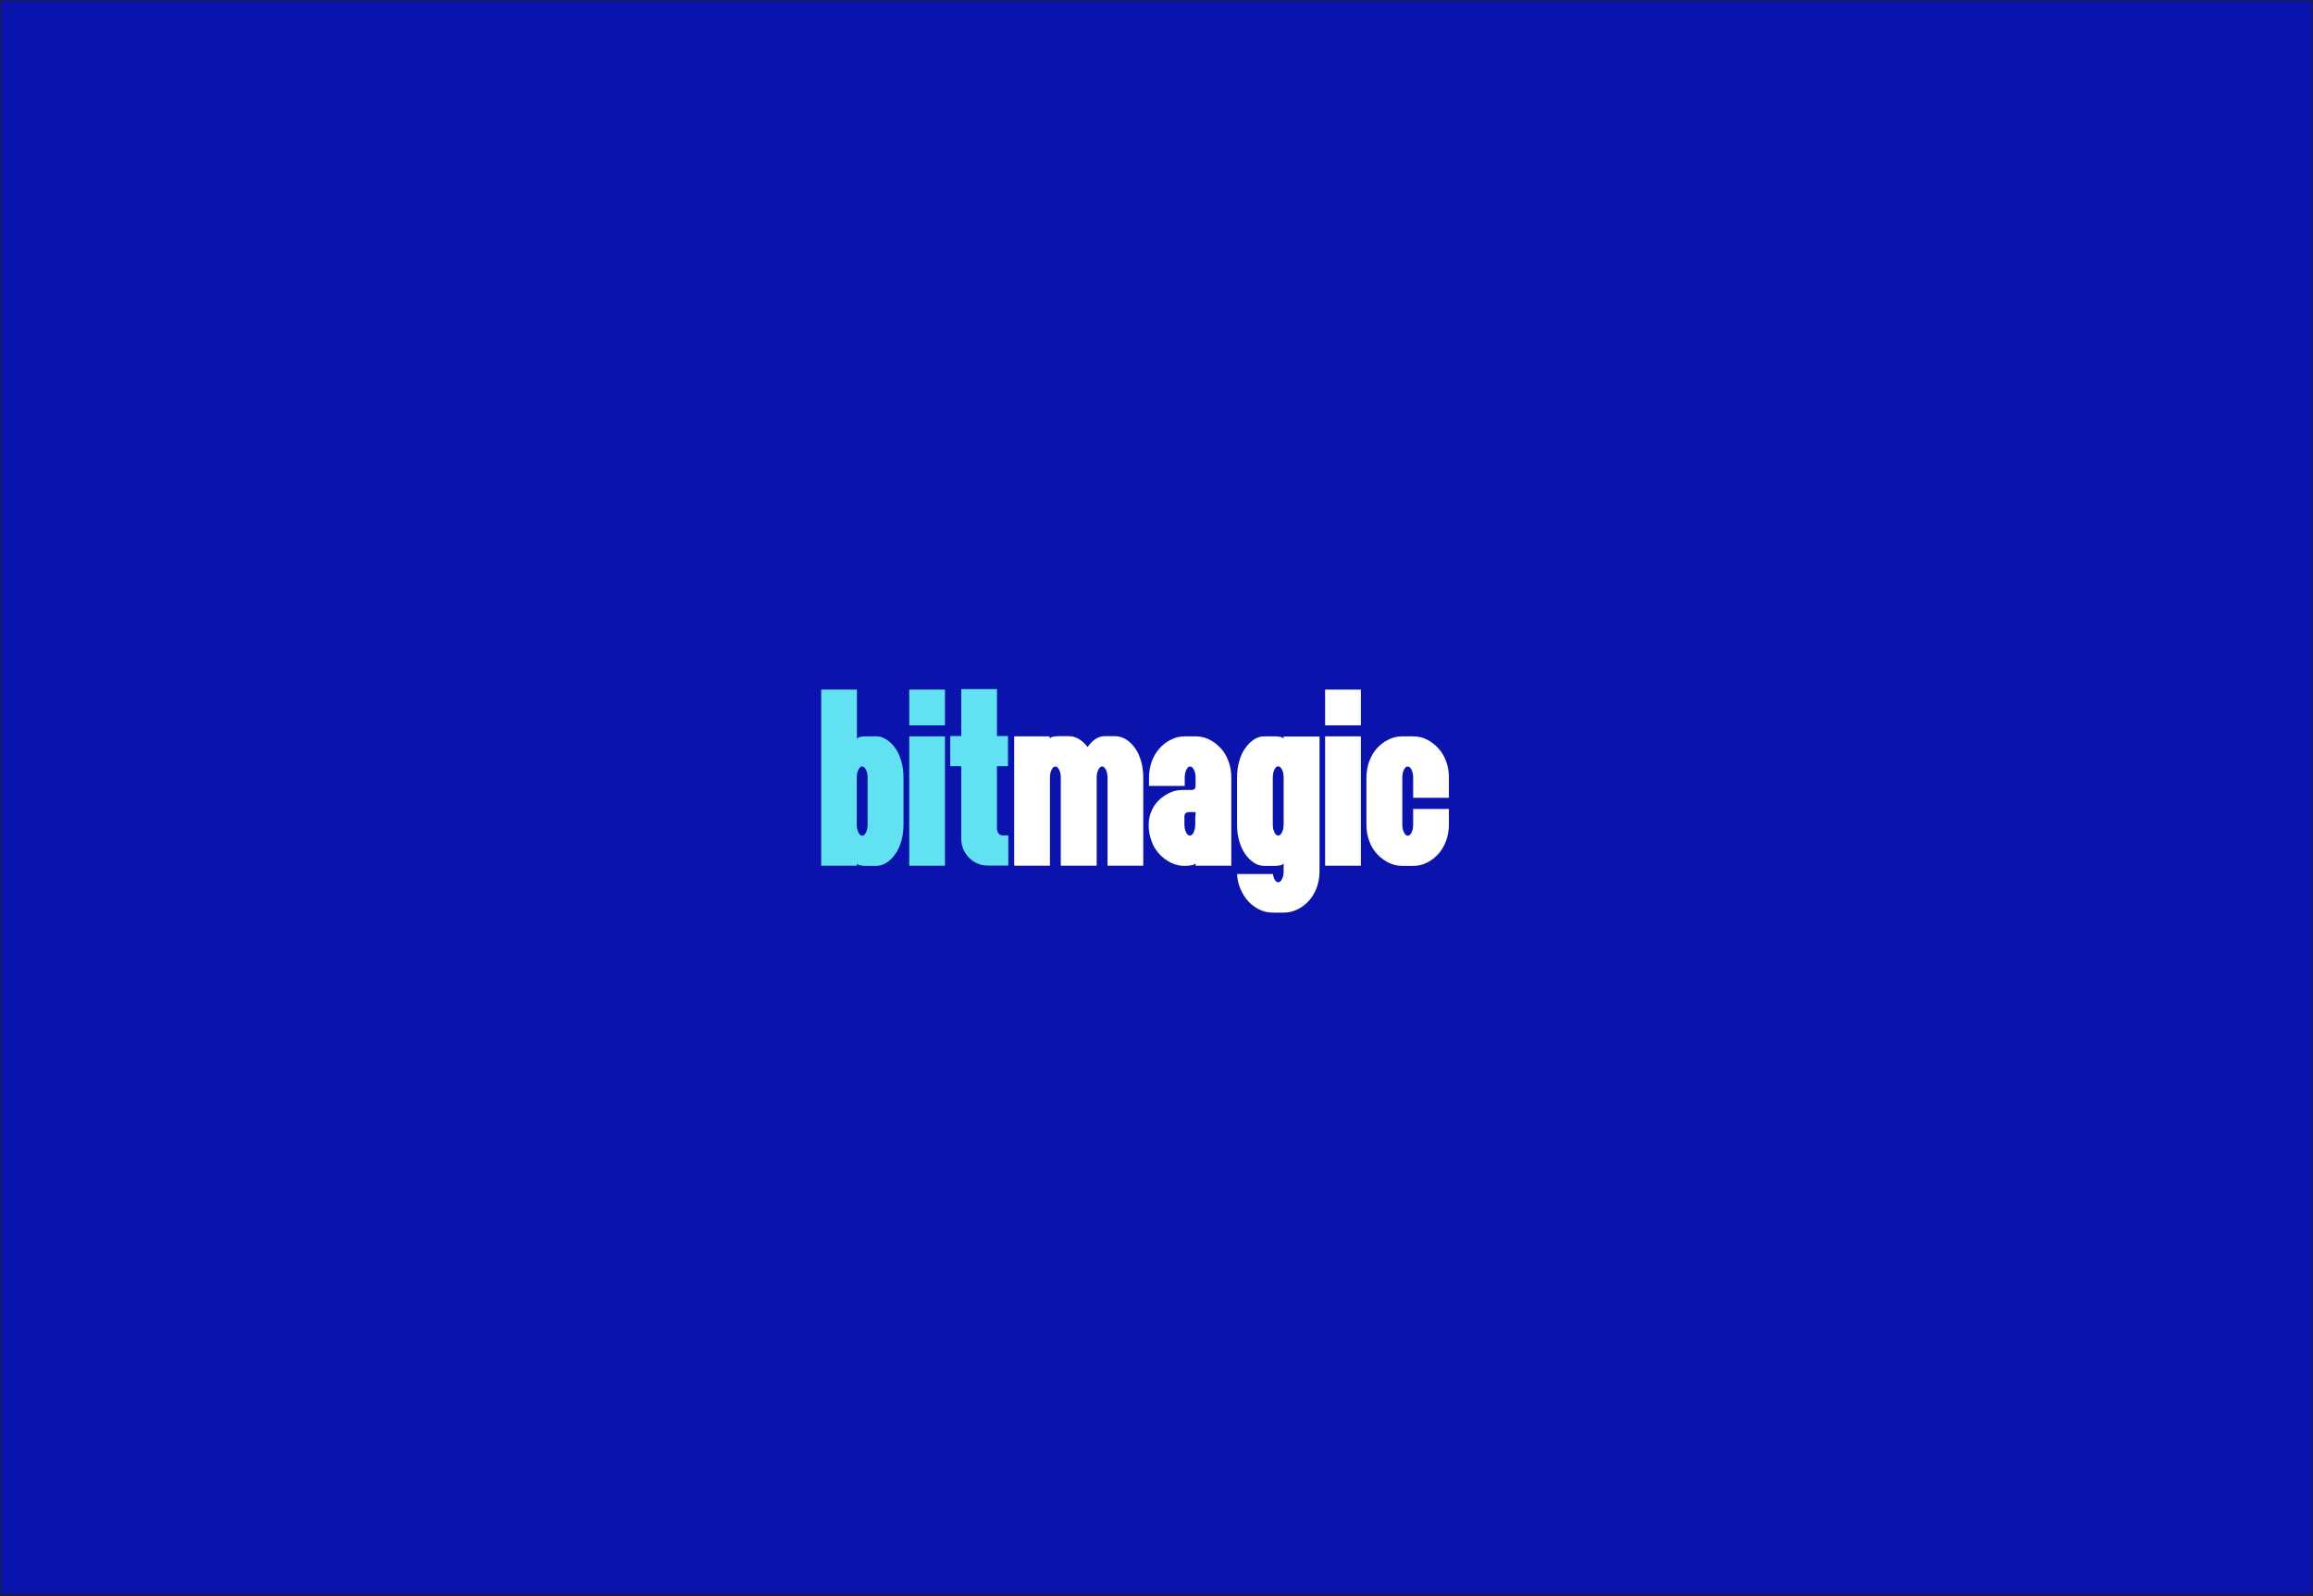
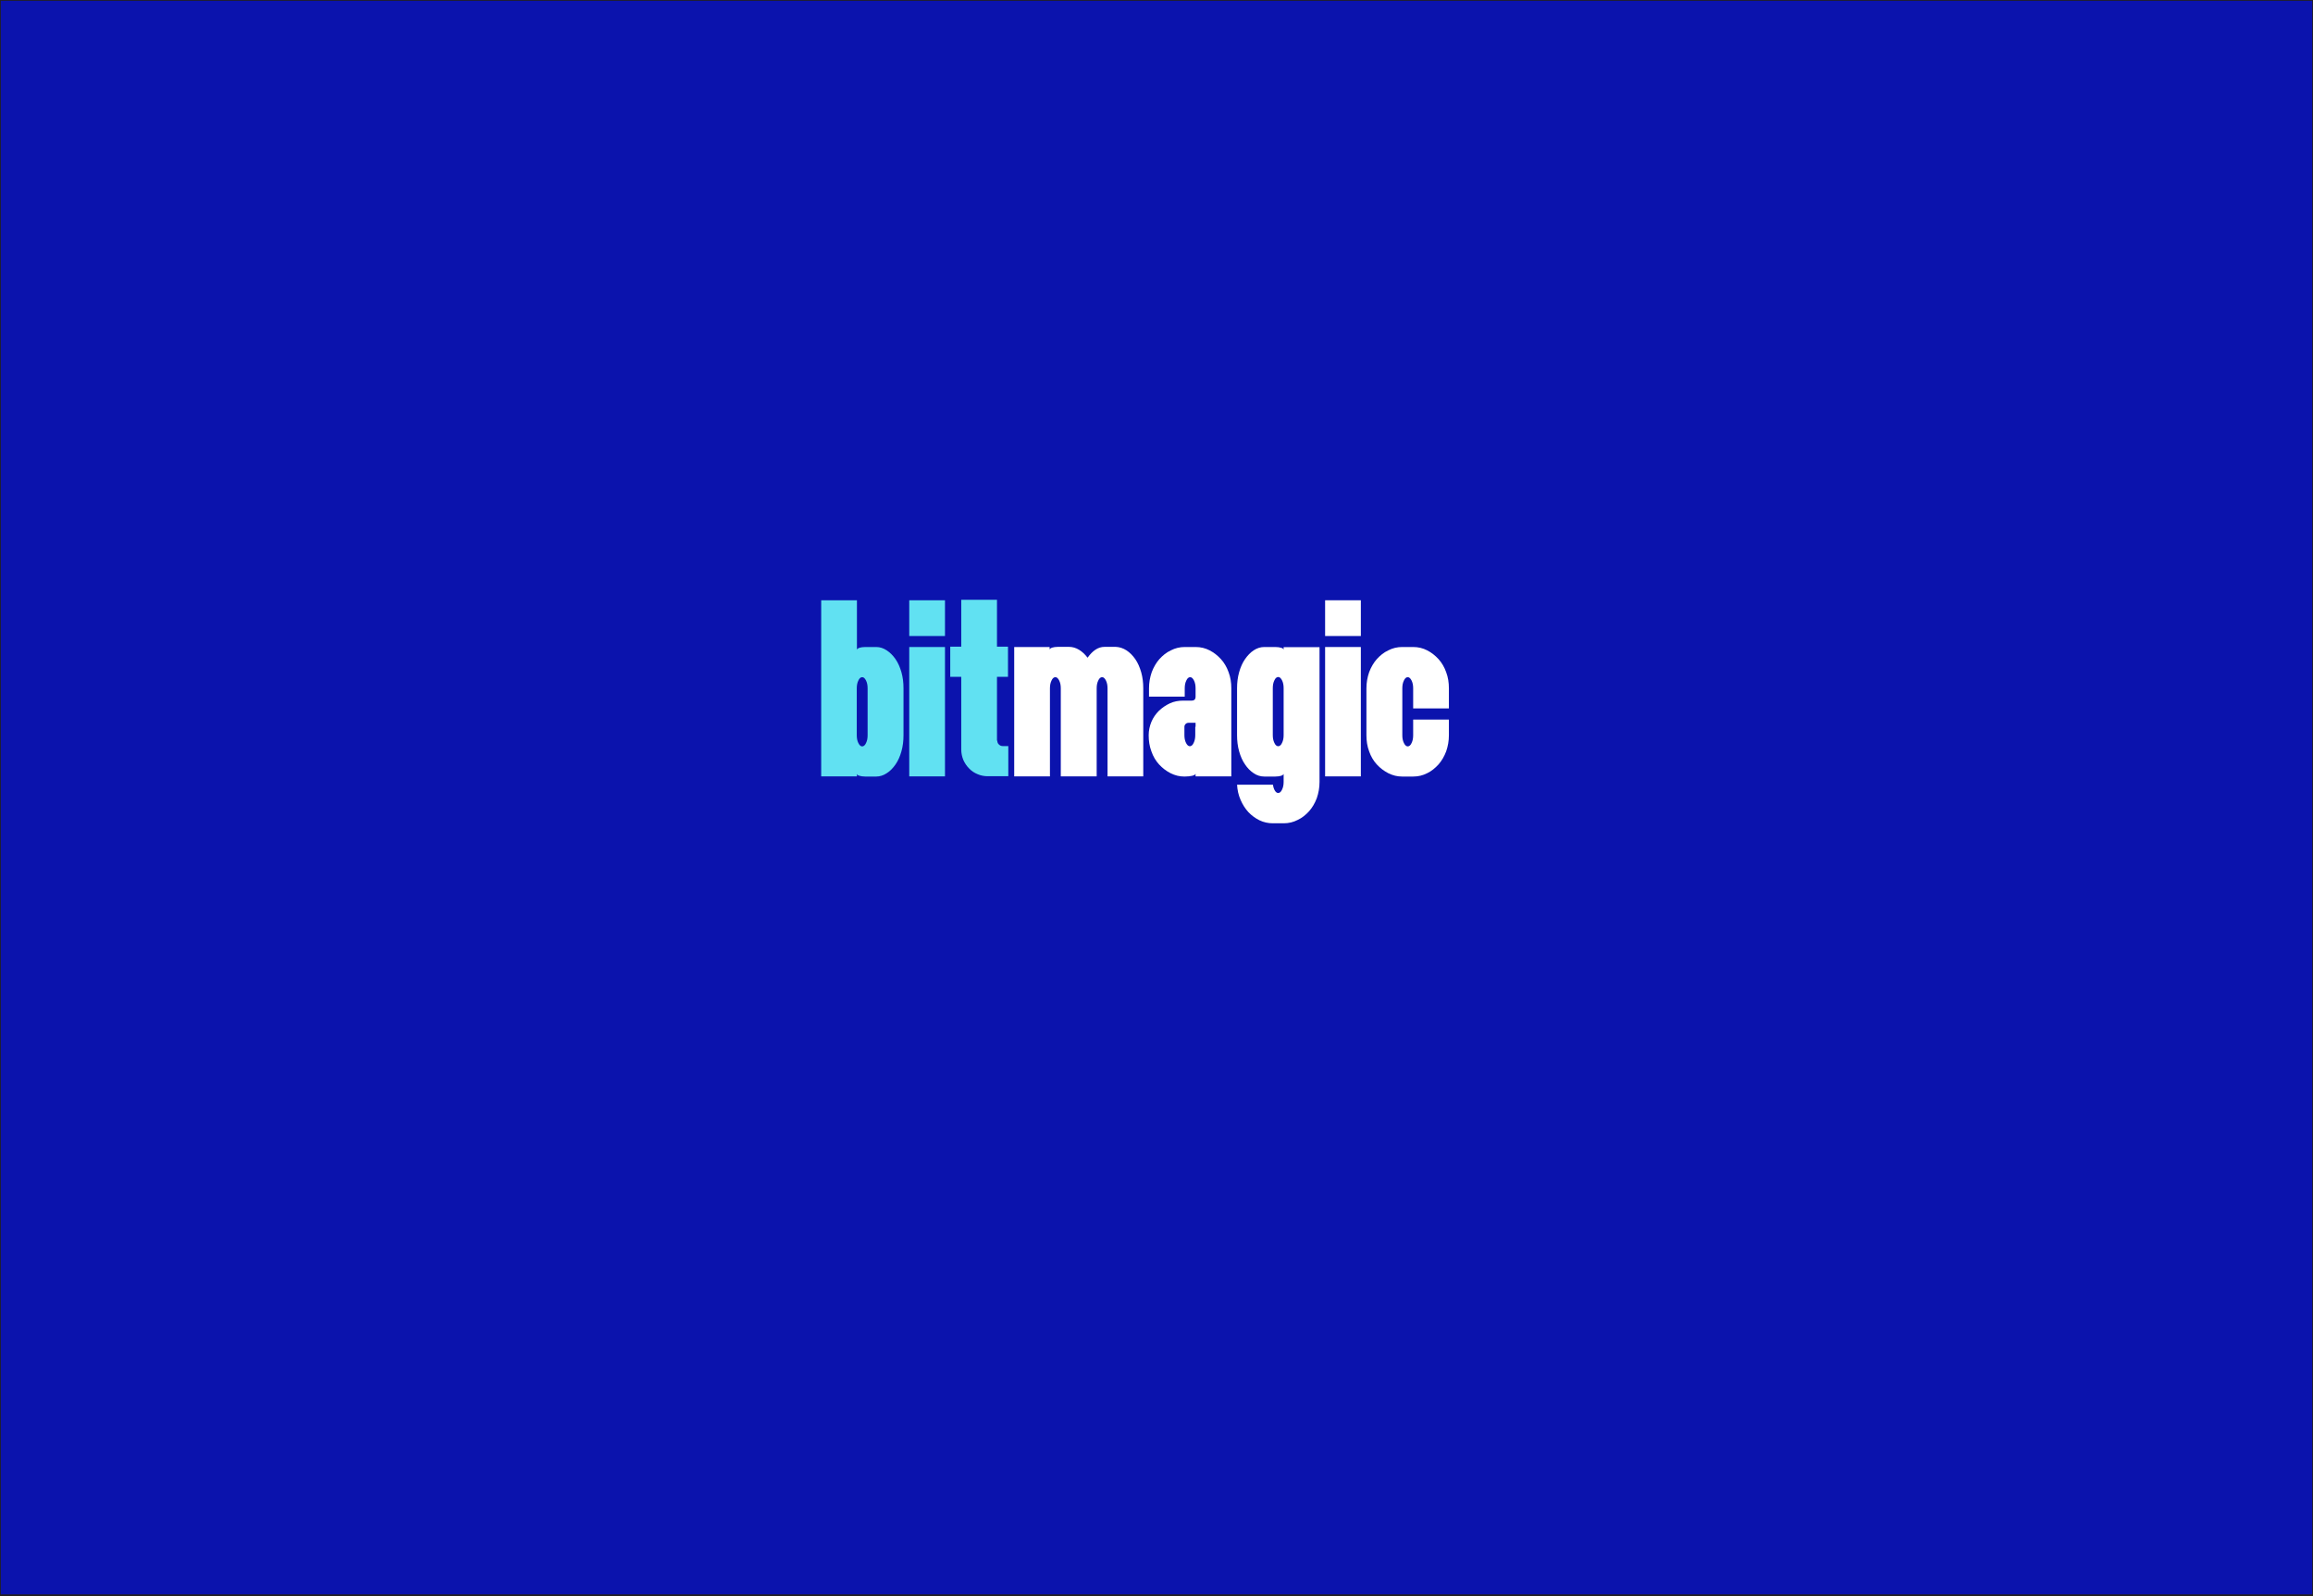
<svg xmlns="http://www.w3.org/2000/svg" version="1.1" id="Layer_1" x="0px" y="0px" viewBox="0 0 1450 1000" style="enable-background:new 0 0 1450 1000;" xml:space="preserve">
  <style type="text/css">
	.st0{fill:#0B13AD;stroke:#231F20;stroke-miterlimit:10;}
	.st1{fill:#61E1F2;}
	.st2{fill:#FFFFFF;}
</style>
  <rect class="st0" width="1450" height="1000" />
  <g>
-     <path class="st1" d="M549.3,461.6c2.3,0,4.5,0.7,6.6,2.1c2.1,1.4,3.9,3.2,5.5,5.5c1.6,2.3,2.8,5.1,3.7,8.2   c0.9,3.2,1.3,6.5,1.3,10.1v29.4c0,3.6-0.4,6.9-1.3,10.1c-0.9,3.2-2.1,5.9-3.7,8.2c-1.6,2.3-3.4,4.2-5.5,5.5   c-2.1,1.4-4.3,2.1-6.6,2.1h-6.9c-1.5,0-2.7-0.2-3.7-0.5c-1-0.3-1.5-0.7-1.5-1.3v1.7h-22.4V432.3h22.4v31.1c0-0.5,0.5-0.9,1.5-1.3   c1-0.3,2.2-0.5,3.7-0.5H549.3z M537.1,516.9c0,1.9,0.3,3.5,1,4.9c0.7,1.4,1.5,2.1,2.4,2.1c0.9,0,1.8-0.7,2.4-2.1c0.7-1.4,1-3,1-4.9   v-29.4c0-1.9-0.3-3.5-1-4.9c-0.7-1.4-1.5-2.1-2.4-2.1c-0.9,0-1.8,0.7-2.4,2.1c-0.7,1.4-1,3-1,4.9V516.9z" />
-     <path class="st1" d="M570,432.3h22.4v22.4H570V432.3z M570,542.7v-81.1h22.4v81.1H570z" />
-     <path class="st1" d="M625.2,520.3c0,0.9,0.3,1.8,1,2.4c0.7,0.7,1.5,1,2.4,1h3.5v18.9h-12.8c-2.3,0-4.5-0.4-6.5-1.3   c-2-0.8-3.8-2-5.3-3.6c-1.5-1.5-2.7-3.3-3.6-5.3c-0.8-2-1.3-4.2-1.3-6.5v-45.6h-6.9v-18.9h6.9v-29.4h22.4v29.4h6.9v18.9h-6.9V520.3   z" />
-     <path class="st2" d="M706.2,463.7c2.1,1.4,3.9,3.2,5.5,5.5c1.6,2.3,2.8,5.1,3.7,8.2c0.9,3.2,1.3,6.5,1.3,10.1v55.2h-22.4v-55.2   c0-1.9-0.3-3.5-1-4.9c-0.7-1.4-1.5-2.1-2.4-2.1s-1.8,0.7-2.4,2.1c-0.7,1.4-1,3-1,4.9v55.2H665v-55.2c0-1.9-0.3-3.5-1-4.9   c-0.7-1.4-1.5-2.1-2.4-2.1c-0.9,0-1.8,0.7-2.4,2.1c-0.7,1.4-1,3-1,4.9v55.2h-22.4v-81.1H658v1.7c0-0.5,0.5-0.9,1.5-1.3   c1-0.3,2.2-0.5,3.7-0.5h6.9c2.2,0,4.3,0.6,6.3,1.8c2,1.2,3.8,2.9,5.4,5c1.5-2.1,3.1-3.8,4.9-5c1.8-1.2,3.7-1.8,5.8-1.8h6.9   C701.8,461.6,704,462.3,706.2,463.7z" />
-     <path class="st2" d="M749.5,461.6c3.2,0,6.1,0.7,8.8,2.1c2.7,1.4,5,3.2,7.1,5.5c2.1,2.3,3.7,5.1,4.8,8.2c1.2,3.2,1.7,6.5,1.7,10.1   v24.1v5.2v25.9h-22.4V541c0,0.5-0.7,0.9-2,1.3c-1.3,0.3-3,0.5-5,0.5c-3.1,0-5.9-0.7-8.7-2.1c-2.7-1.4-5.1-3.2-7.2-5.5   c-2.1-2.3-3.7-5-4.8-8.2c-1.2-3.2-1.7-6.5-1.7-10.1c0-2.9,0.6-5.7,1.7-8.4c1.1-2.6,2.7-4.9,4.7-6.9c2-1.9,4.3-3.5,6.9-4.7   c2.6-1.2,5.4-1.7,8.4-1.7h5.2c1.7,0,2.5-0.8,2.5-2.5v-5.2c0-1.9-0.3-3.5-1-4.9c-0.7-1.4-1.5-2.1-2.4-2.1s-1.8,0.7-2.4,2.1   c-0.7,1.4-1,3-1,4.9v5.2h-22.4v-5.2c0-3.6,0.6-6.9,1.7-10.1c1.2-3.2,2.8-5.9,4.8-8.2c2.1-2.3,4.4-4.2,7.2-5.5   c2.7-1.4,5.6-2.1,8.7-2.1H749.5z M749.5,511.6v-2.5h-4.3c-0.7,0-1.4,0.2-1.9,0.7c-0.5,0.5-0.8,1.1-0.8,1.8v5.2c0,1.9,0.3,3.5,1,4.9   c0.7,1.4,1.5,2.1,2.4,2.1s1.8-0.7,2.4-2.1c0.7-1.4,1-3,1-4.9V511.6z" />
-     <path class="st2" d="M827.2,461.6v84.6c0,3.6-0.6,6.9-1.7,10.1c-1.2,3.2-2.8,5.9-4.8,8.2c-2.1,2.3-4.4,4.2-7.2,5.5   c-2.7,1.4-5.6,2.1-8.7,2.1h-6.9c-2.9,0-5.7-0.6-8.4-1.9c-2.6-1.3-4.9-3-6.9-5.1c-2-2.2-3.6-4.7-4.9-7.7c-1.3-2.9-2-6.1-2.2-9.5h0.2   H798c0.2,1.5,0.6,2.7,1.2,3.7c0.6,1,1.3,1.5,2.1,1.5c0.9,0,1.8-0.7,2.4-2.1c0.7-1.4,1-3,1-4.9V541c0,0.5-0.5,0.9-1.5,1.3   c-1,0.3-2.2,0.5-3.7,0.5h-6.9c-2.4,0-4.7-0.7-6.7-2.1c-2.1-1.4-3.9-3.2-5.4-5.5c-1.6-2.3-2.8-5-3.7-8.2c-0.9-3.2-1.3-6.5-1.3-10.1   v-29.4c0-3.6,0.4-6.9,1.3-10.1c0.9-3.2,2.1-5.9,3.7-8.2c1.6-2.3,3.4-4.2,5.4-5.5c2.1-1.4,4.3-2.1,6.7-2.1h6.9   c1.5,0,2.7,0.2,3.7,0.5c1,0.3,1.5,0.7,1.5,1.3v-1.7H827.2z M801.3,523.8c0.9,0,1.8-0.7,2.4-2.1c0.7-1.4,1-3,1-4.9v-29.4   c0-1.9-0.3-3.5-1-4.9c-0.7-1.4-1.5-2.1-2.4-2.1c-0.9,0-1.8,0.7-2.4,2.1c-0.7,1.4-1,3-1,4.9v29.4c0,1.9,0.3,3.5,1,4.9   C799.5,523.1,800.4,523.8,801.3,523.8z" />
-     <path class="st2" d="M830.7,432.3h22.4v22.4h-22.4V432.3z M830.7,542.7v-81.1h22.4v81.1H830.7z" />
-     <path class="st2" d="M908.3,507.1v9.8c0,3.6-0.6,6.9-1.7,10.1c-1.2,3.2-2.8,5.9-4.8,8.2c-2.1,2.3-4.4,4.2-7.1,5.5   c-2.7,1.4-5.6,2.1-8.8,2.1h-6.9c-3.1,0-5.9-0.7-8.7-2.1c-2.7-1.4-5.1-3.2-7.2-5.5c-2.1-2.3-3.7-5-4.8-8.2   c-1.2-3.2-1.7-6.5-1.7-10.1v-29.4c0-3.6,0.6-6.9,1.7-10.1c1.2-3.2,2.8-5.9,4.8-8.2c2.1-2.3,4.4-4.2,7.2-5.5   c2.7-1.4,5.6-2.1,8.7-2.1h6.9c3.2,0,6.1,0.7,8.8,2.1c2.7,1.4,5,3.2,7.1,5.5c2.1,2.3,3.7,5.1,4.8,8.2c1.2,3.2,1.7,6.5,1.7,10.1v12.6   h-22.4v-12.6c0-1.9-0.3-3.5-1-4.9c-0.7-1.4-1.5-2.1-2.4-2.1c-0.9,0-1.8,0.7-2.4,2.1c-0.7,1.4-1,3-1,4.9v29.4c0,1.9,0.3,3.5,1,4.9   c0.7,1.4,1.5,2.1,2.4,2.1c0.9,0,1.8-0.7,2.4-2.1c0.7-1.4,1-3,1-4.9v-9.8H908.3z" />
+     <path class="st1" d="M549.3,405.6c2.3,0,4.5,0.7,6.6,2.1c2.1,1.4,3.9,3.2,5.5,5.5c1.6,2.3,2.8,5.1,3.7,8.2   c0.9,3.2,1.3,6.5,1.3,10.1v29.4c0,3.6-0.4,6.9-1.3,10.1c-0.9,3.2-2.1,5.9-3.7,8.2c-1.6,2.3-3.4,4.2-5.5,5.5   c-2.1,1.4-4.3,2.1-6.6,2.1h-6.9c-1.5,0-2.7-0.2-3.7-0.5c-1-0.3-1.5-0.7-1.5-1.3v1.7h-22.4V376.3h22.4v31.1c0-0.5,0.5-0.9,1.5-1.3   c1-0.3,2.2-0.5,3.7-0.5H549.3z M537.1,460.9c0,1.9,0.3,3.5,1,4.9c0.7,1.4,1.5,2.1,2.4,2.1c0.9,0,1.8-0.7,2.4-2.1c0.7-1.4,1-3,1-4.9   v-29.4c0-1.9-0.3-3.5-1-4.9c-0.7-1.4-1.5-2.1-2.4-2.1c-0.9,0-1.8,0.7-2.4,2.1c-0.7,1.4-1,3-1,4.9V460.9z" />
+     <path class="st1" d="M570,376.3h22.4v22.4H570V376.3z M570,486.7v-81.1h22.4v81.1H570z" />
+     <path class="st1" d="M625.2,464.3c0,0.9,0.3,1.8,1,2.4c0.7,0.7,1.5,1,2.4,1h3.5v18.9h-12.8c-2.3,0-4.5-0.4-6.5-1.3   c-2-0.8-3.8-2-5.3-3.6c-1.5-1.5-2.7-3.3-3.6-5.3c-0.8-2-1.3-4.2-1.3-6.5v-45.6h-6.9v-18.9h6.9v-29.4h22.4v29.4h6.9v18.9h-6.9V464.3   z" />
+     <path class="st2" d="M706.2,407.7c2.1,1.4,3.9,3.2,5.5,5.5c1.6,2.3,2.8,5.1,3.7,8.2c0.9,3.2,1.3,6.5,1.3,10.1v55.2h-22.4v-55.2   c0-1.9-0.3-3.5-1-4.9c-0.7-1.4-1.5-2.1-2.4-2.1s-1.8,0.7-2.4,2.1c-0.7,1.4-1,3-1,4.9v55.2H665v-55.2c0-1.9-0.3-3.5-1-4.9   c-0.7-1.4-1.5-2.1-2.4-2.1c-0.9,0-1.8,0.7-2.4,2.1c-0.7,1.4-1,3-1,4.9v55.2h-22.4v-81.1H658v1.7c0-0.5,0.5-0.9,1.5-1.3   c1-0.3,2.2-0.5,3.7-0.5h6.9c2.2,0,4.3,0.6,6.3,1.8c2,1.2,3.8,2.9,5.4,5c1.5-2.1,3.1-3.8,4.9-5c1.8-1.2,3.7-1.8,5.8-1.8h6.9   C701.8,405.6,704,406.3,706.2,407.7z" />
+     <path class="st2" d="M749.5,405.6c3.2,0,6.1,0.7,8.8,2.1c2.7,1.4,5,3.2,7.1,5.5c2.1,2.3,3.7,5.1,4.8,8.2c1.2,3.2,1.7,6.5,1.7,10.1   v24.1v5.2v25.9h-22.4V485c0,0.5-0.7,0.9-2,1.3c-1.3,0.3-3,0.5-5,0.5c-3.1,0-5.9-0.7-8.7-2.1c-2.7-1.4-5.1-3.2-7.2-5.5   c-2.1-2.3-3.7-5-4.8-8.2c-1.2-3.2-1.7-6.5-1.7-10.1c0-2.9,0.6-5.7,1.7-8.4c1.1-2.6,2.7-4.9,4.7-6.9c2-1.9,4.3-3.5,6.9-4.7   c2.6-1.2,5.4-1.7,8.4-1.7h5.2c1.7,0,2.5-0.8,2.5-2.5v-5.2c0-1.9-0.3-3.5-1-4.9c-0.7-1.4-1.5-2.1-2.4-2.1s-1.8,0.7-2.4,2.1   c-0.7,1.4-1,3-1,4.9v5.2h-22.4v-5.2c0-3.6,0.6-6.9,1.7-10.1c1.2-3.2,2.8-5.9,4.8-8.2c2.1-2.3,4.4-4.2,7.2-5.5   c2.7-1.4,5.6-2.1,8.7-2.1H749.5z M749.5,455.6v-2.5h-4.3c-0.7,0-1.4,0.2-1.9,0.7c-0.5,0.5-0.8,1.1-0.8,1.8v5.2c0,1.9,0.3,3.5,1,4.9   c0.7,1.4,1.5,2.1,2.4,2.1s1.8-0.7,2.4-2.1c0.7-1.4,1-3,1-4.9V455.6z" />
+     <path class="st2" d="M827.2,405.6v84.6c0,3.6-0.6,6.9-1.7,10.1c-1.2,3.2-2.8,5.9-4.8,8.2c-2.1,2.3-4.4,4.2-7.2,5.5   c-2.7,1.4-5.6,2.1-8.7,2.1h-6.9c-2.9,0-5.7-0.6-8.4-1.9c-2.6-1.3-4.9-3-6.9-5.1c-2-2.2-3.6-4.7-4.9-7.7c-1.3-2.9-2-6.1-2.2-9.5h0.2   H798c0.2,1.5,0.6,2.7,1.2,3.7c0.6,1,1.3,1.5,2.1,1.5c0.9,0,1.8-0.7,2.4-2.1c0.7-1.4,1-3,1-4.9V485c0,0.5-0.5,0.9-1.5,1.3   c-1,0.3-2.2,0.5-3.7,0.5h-6.9c-2.4,0-4.7-0.7-6.7-2.1c-2.1-1.4-3.9-3.2-5.4-5.5c-1.6-2.3-2.8-5-3.7-8.2c-0.9-3.2-1.3-6.5-1.3-10.1   v-29.4c0-3.6,0.4-6.9,1.3-10.1c0.9-3.2,2.1-5.9,3.7-8.2c1.6-2.3,3.4-4.2,5.4-5.5c2.1-1.4,4.3-2.1,6.7-2.1h6.9   c1.5,0,2.7,0.2,3.7,0.5c1,0.3,1.5,0.7,1.5,1.3v-1.7H827.2z M801.3,467.8c0.9,0,1.8-0.7,2.4-2.1c0.7-1.4,1-3,1-4.9v-29.4   c0-1.9-0.3-3.5-1-4.9c-0.7-1.4-1.5-2.1-2.4-2.1c-0.9,0-1.8,0.7-2.4,2.1c-0.7,1.4-1,3-1,4.9v29.4c0,1.9,0.3,3.5,1,4.9   C799.5,467.1,800.4,467.8,801.3,467.8z" />
+     <path class="st2" d="M830.7,376.3h22.4v22.4h-22.4V376.3z M830.7,486.7v-81.1h22.4v81.1H830.7z" />
+     <path class="st2" d="M908.3,451.1v9.8c0,3.6-0.6,6.9-1.7,10.1c-1.2,3.2-2.8,5.9-4.8,8.2c-2.1,2.3-4.4,4.2-7.1,5.5   c-2.7,1.4-5.6,2.1-8.8,2.1h-6.9c-3.1,0-5.9-0.7-8.7-2.1c-2.7-1.4-5.1-3.2-7.2-5.5c-2.1-2.3-3.7-5-4.8-8.2   c-1.2-3.2-1.7-6.5-1.7-10.1v-29.4c0-3.6,0.6-6.9,1.7-10.1c1.2-3.2,2.8-5.9,4.8-8.2c2.1-2.3,4.4-4.2,7.2-5.5   c2.7-1.4,5.6-2.1,8.7-2.1h6.9c3.2,0,6.1,0.7,8.8,2.1c2.7,1.4,5,3.2,7.1,5.5c2.1,2.3,3.7,5.1,4.8,8.2c1.2,3.2,1.7,6.5,1.7,10.1v12.6   h-22.4v-12.6c0-1.9-0.3-3.5-1-4.9c-0.7-1.4-1.5-2.1-2.4-2.1c-0.9,0-1.8,0.7-2.4,2.1c-0.7,1.4-1,3-1,4.9v29.4c0,1.9,0.3,3.5,1,4.9   c0.7,1.4,1.5,2.1,2.4,2.1c0.9,0,1.8-0.7,2.4-2.1c0.7-1.4,1-3,1-4.9v-9.8H908.3z" />
  </g>
</svg>
